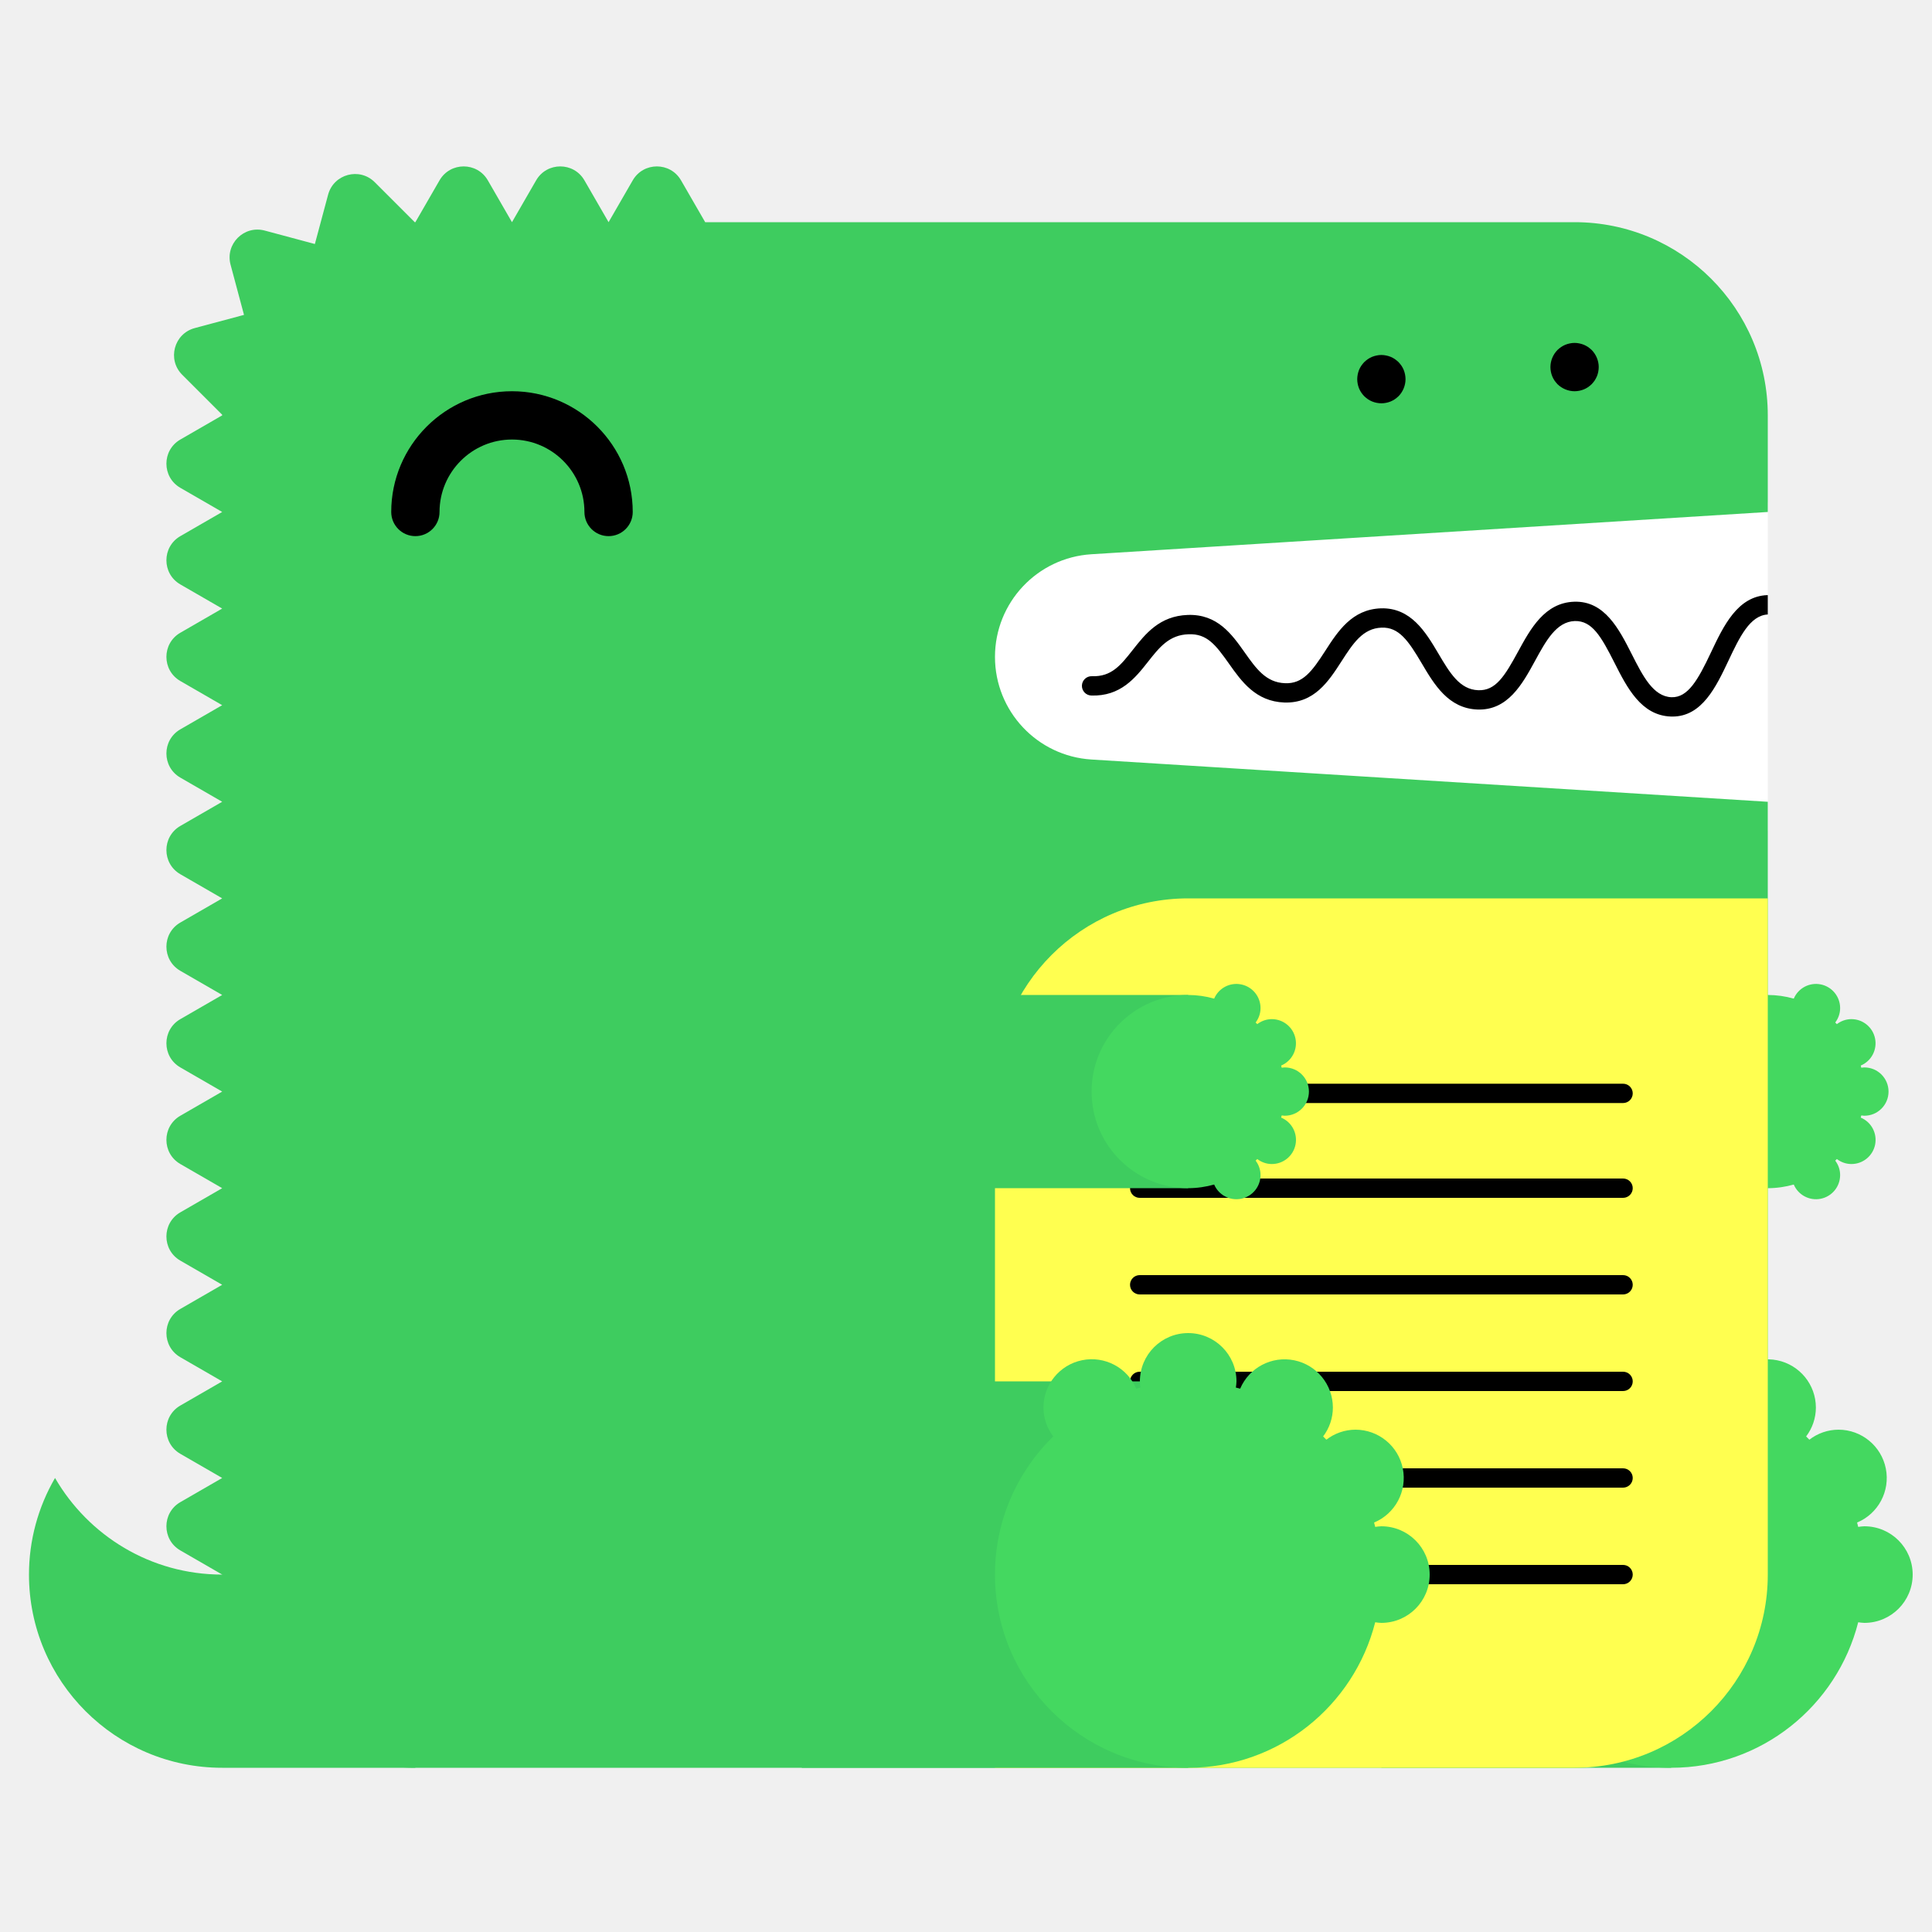
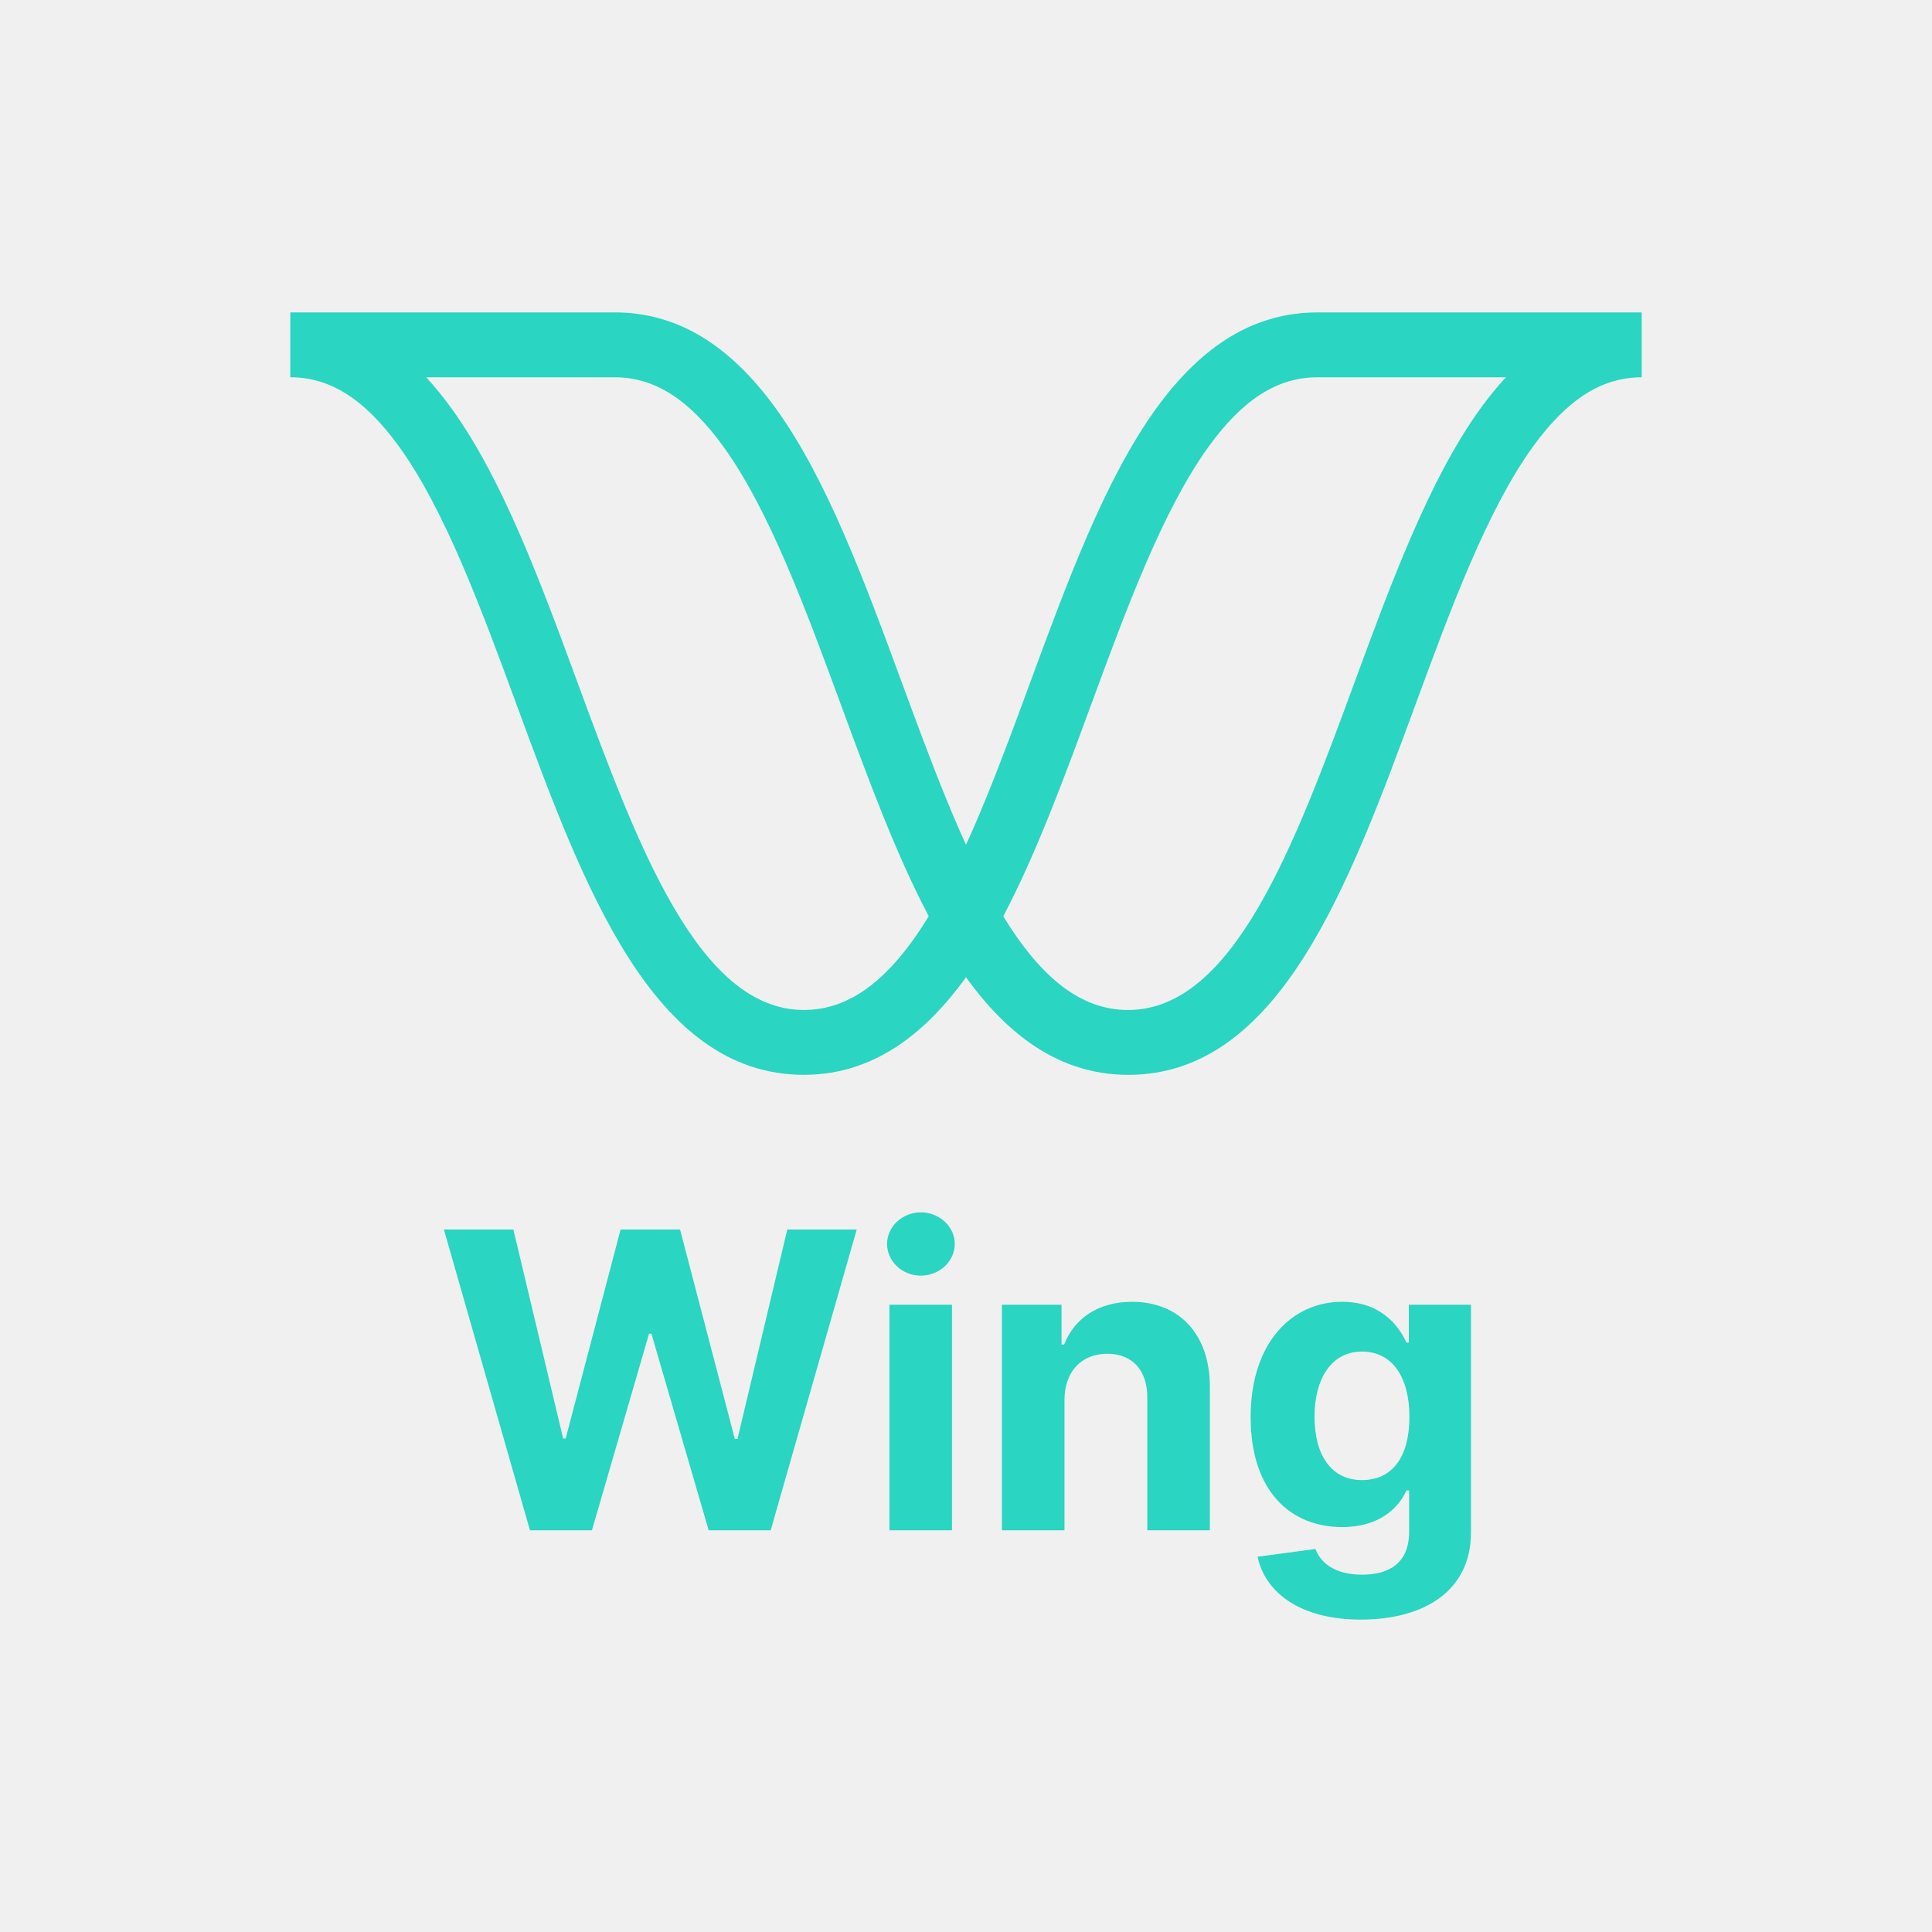
- <svg xmlns="http://www.w3.org/2000/svg" width="200" height="200" viewBox="0 0 200 200">
-   <g fill="none" fill-rule="evenodd">
-     <path fill="#FFF" d="M99 52h84v34H99z" />
-     <path d="M23 163c-7.398 0-13.843-4.027-17.303-10A19.886 19.886 0 0 0 3 163c0 11.046 8.954 20 20 20h20v-20H23z" fill="#3ECC5F" />
-     <path d="M112.98 57.376L183 53V43c0-11.046-8.954-20-20-20H73l-2.5-4.33c-1.112-1.925-3.889-1.925-5 0L63 23l-2.5-4.33c-1.111-1.925-3.889-1.925-5 0L53 23l-2.5-4.33c-1.111-1.925-3.889-1.925-5 0L43 23c-.022 0-.042.003-.065.003l-4.142-4.141c-1.57-1.571-4.252-.853-4.828 1.294l-1.369 5.104-5.192-1.392c-2.148-.575-4.111 1.389-3.535 3.536l1.39 5.193-5.102 1.367c-2.148.576-2.867 3.259-1.296 4.83l4.142 4.142c0 .021-.003.042-.003.064l-4.33 2.5c-1.925 1.111-1.925 3.889 0 5L23 53l-4.33 2.5c-1.925 1.111-1.925 3.889 0 5L23 63l-4.33 2.5c-1.925 1.111-1.925 3.889 0 5L23 73l-4.33 2.5c-1.925 1.111-1.925 3.889 0 5L23 83l-4.33 2.5c-1.925 1.111-1.925 3.889 0 5L23 93l-4.33 2.5c-1.925 1.111-1.925 3.889 0 5L23 103l-4.33 2.5c-1.925 1.111-1.925 3.889 0 5L23 113l-4.33 2.5c-1.925 1.111-1.925 3.889 0 5L23 123l-4.33 2.5c-1.925 1.111-1.925 3.889 0 5L23 133l-4.33 2.5c-1.925 1.111-1.925 3.889 0 5L23 143l-4.33 2.5c-1.925 1.111-1.925 3.889 0 5L23 153l-4.33 2.5c-1.925 1.111-1.925 3.889 0 5L23 163c0 11.046 8.954 20 20 20h120c11.046 0 20-8.954 20-20V83l-70.02-4.376A10.645 10.645 0 0 1 103 68c0-5.621 4.37-10.273 9.98-10.624" fill="#3ECC5F" />
-     <path fill="#3ECC5F" d="M143 183h30v-40h-30z" />
-     <path d="M193 158c-.219 0-.428.037-.639.064-.038-.15-.074-.301-.116-.451A5 5 0 0 0 190.32 148a4.96 4.96 0 0 0-3.016 1.036 26.531 26.531 0 0 0-.335-.336 4.955 4.955 0 0 0 1.011-2.987 5 5 0 0 0-9.599-1.959c-.148-.042-.297-.077-.445-.115.027-.211.064-.42.064-.639a5 5 0 0 0-5-5 5 5 0 0 0-5 5c0 .219.037.428.064.639-.148.038-.297.073-.445.115a4.998 4.998 0 0 0-9.599 1.959c0 1.125.384 2.151 1.011 2.987-3.717 3.632-6.031 8.693-6.031 14.3 0 11.046 8.954 20 20 20 9.339 0 17.16-6.41 19.361-15.064.211.027.42.064.639.064a5 5 0 0 0 5-5 5 5 0 0 0-5-5" fill="#44D860" />
-     <path fill="#3ECC5F" d="M153 123h30v-20h-30z" />
-     <path d="M193 115.5a2.5 2.5 0 1 0 0-5c-.109 0-.214.019-.319.032-.02-.075-.037-.15-.058-.225a2.501 2.501 0 0 0-.963-4.807c-.569 0-1.088.197-1.508.518a6.653 6.653 0 0 0-.168-.168c.314-.417.506-.931.506-1.494a2.5 2.5 0 0 0-4.8-.979A9.987 9.987 0 0 0 183 103c-5.522 0-10 4.478-10 10s4.478 10 10 10c.934 0 1.833-.138 2.69-.377a2.5 2.5 0 0 0 4.8-.979c0-.563-.192-1.077-.506-1.494.057-.055.113-.111.168-.168.42.321.939.518 1.508.518a2.5 2.5 0 0 0 .963-4.807c.021-.074.038-.15.058-.225.105.013.21.032.319.032" fill="#44D860" />
-     <path d="M63 55.5a2.5 2.5 0 0 1-2.5-2.5c0-4.136-3.364-7.5-7.5-7.5s-7.5 3.364-7.5 7.5a2.5 2.5 0 1 1-5 0c0-6.893 5.607-12.5 12.5-12.5S65.5 46.107 65.5 53a2.5 2.5 0 0 1-2.5 2.5" fill="#000" />
-     <path d="M103 183h60c11.046 0 20-8.954 20-20V93h-60c-11.046 0-20 8.954-20 20v70z" fill="#FFFF50" />
-     <path d="M168.02 124h-50.04a1 1 0 1 1 0-2h50.04a1 1 0 1 1 0 2m0 20h-50.04a1 1 0 1 1 0-2h50.04a1 1 0 1 1 0 2m0 20h-50.04a1 1 0 1 1 0-2h50.04a1 1 0 1 1 0 2m0-49.814h-50.04a1 1 0 1 1 0-2h50.04a1 1 0 1 1 0 2m0 19.814h-50.04a1 1 0 1 1 0-2h50.04a1 1 0 1 1 0 2m0 20h-50.04a1 1 0 1 1 0-2h50.04a1 1 0 1 1 0 2M183 61.611c-.012 0-.022-.006-.034-.005-3.09.105-4.552 3.196-5.842 5.923-1.346 2.85-2.387 4.703-4.093 4.647-1.889-.068-2.969-2.202-4.113-4.46-1.314-2.594-2.814-5.536-5.963-5.426-3.046.104-4.513 2.794-5.807 5.167-1.377 2.528-2.314 4.065-4.121 3.994-1.927-.07-2.951-1.805-4.136-3.813-1.321-2.236-2.848-4.75-5.936-4.664-2.994.103-4.465 2.385-5.763 4.4-1.373 2.13-2.335 3.428-4.165 3.351-1.973-.07-2.992-1.51-4.171-3.177-1.324-1.873-2.816-3.993-5.895-3.89-2.928.1-4.399 1.97-5.696 3.618-1.232 1.564-2.194 2.802-4.229 2.724a1 1 0 0 0-.072 2c3.017.101 4.545-1.8 5.872-3.487 1.177-1.496 2.193-2.787 4.193-2.855 1.926-.082 2.829 1.115 4.195 3.045 1.297 1.834 2.769 3.914 5.731 4.021 3.103.104 4.596-2.215 5.918-4.267 1.182-1.834 2.202-3.417 4.15-3.484 1.793-.067 2.769 1.35 4.145 3.681 1.297 2.197 2.766 4.686 5.787 4.796 3.125.108 4.634-2.62 5.949-5.035 1.139-2.088 2.214-4.06 4.119-4.126 1.793-.042 2.728 1.595 4.111 4.33 1.292 2.553 2.757 5.445 5.825 5.556l.169.003c3.064 0 4.518-3.075 5.805-5.794 1.139-2.41 2.217-4.68 4.067-4.773v-2z" fill="#000" />
-     <path fill="#3ECC5F" d="M83 183h40v-40H83z" />
-     <path d="M143 158c-.219 0-.428.037-.639.064-.038-.15-.074-.301-.116-.451A5 5 0 0 0 140.32 148a4.96 4.96 0 0 0-3.016 1.036 26.531 26.531 0 0 0-.335-.336 4.955 4.955 0 0 0 1.011-2.987 5 5 0 0 0-9.599-1.959c-.148-.042-.297-.077-.445-.115.027-.211.064-.42.064-.639a5 5 0 0 0-5-5 5 5 0 0 0-5 5c0 .219.037.428.064.639-.148.038-.297.073-.445.115a4.998 4.998 0 0 0-9.599 1.959c0 1.125.384 2.151 1.011 2.987-3.717 3.632-6.031 8.693-6.031 14.3 0 11.046 8.954 20 20 20 9.339 0 17.16-6.41 19.361-15.064.211.027.42.064.639.064a5 5 0 0 0 5-5 5 5 0 0 0-5-5" fill="#44D860" />
-     <path fill="#3ECC5F" d="M83 123h40v-20H83z" />
-     <path d="M133 115.5a2.5 2.5 0 1 0 0-5c-.109 0-.214.019-.319.032-.02-.075-.037-.15-.058-.225a2.501 2.501 0 0 0-.963-4.807c-.569 0-1.088.197-1.508.518a6.653 6.653 0 0 0-.168-.168c.314-.417.506-.931.506-1.494a2.5 2.5 0 0 0-4.8-.979A9.987 9.987 0 0 0 123 103c-5.522 0-10 4.478-10 10s4.478 10 10 10c.934 0 1.833-.138 2.69-.377a2.5 2.5 0 0 0 4.8-.979c0-.563-.192-1.077-.506-1.494.057-.055.113-.111.168-.168.42.321.939.518 1.508.518a2.5 2.5 0 0 0 .963-4.807c.021-.074.038-.15.058-.225.105.013.21.032.319.032" fill="#44D860" />
-     <path d="M143 41.75c-.16 0-.33-.02-.49-.05a2.52 2.52 0 0 1-.47-.14c-.15-.06-.29-.14-.431-.23-.13-.09-.259-.2-.38-.31-.109-.12-.219-.24-.309-.38s-.17-.28-.231-.43a2.619 2.619 0 0 1-.189-.96c0-.16.02-.33.05-.49.03-.16.08-.31.139-.47.061-.15.141-.29.231-.43.09-.13.2-.26.309-.38.121-.11.25-.22.38-.31.141-.09.281-.17.431-.23.149-.06.31-.11.47-.14.32-.07.65-.07.98 0 .159.03.32.08.47.14.149.06.29.14.43.23.13.09.259.2.38.31.11.12.22.25.31.38.09.14.17.28.23.43.06.16.11.31.14.47.029.16.05.33.05.49 0 .66-.271 1.31-.73 1.77-.121.11-.25.22-.38.31-.14.09-.281.17-.43.23a2.565 2.565 0 0 1-.96.19m20-1.25c-.66 0-1.3-.27-1.771-.73a3.802 3.802 0 0 1-.309-.38c-.09-.14-.17-.28-.231-.43a2.619 2.619 0 0 1-.189-.96c0-.66.27-1.3.729-1.77.121-.11.25-.22.38-.31.141-.09.281-.17.431-.23.149-.06.31-.11.47-.14.32-.07.66-.07.98 0 .159.03.32.08.47.14.149.06.29.14.43.23.13.09.259.2.38.31.459.47.73 1.11.73 1.77 0 .16-.021.33-.05.49-.03.16-.08.32-.14.47-.07.15-.14.29-.23.43-.09.13-.2.26-.31.38-.121.11-.25.22-.38.31-.14.09-.281.17-.43.23a2.565 2.565 0 0 1-.96.19" fill="#000" />
+ <svg xmlns="http://www.w3.org/2000/svg" id="Layer_1" viewBox="0 0 1080 1080">
+   <defs>
+     <style>.cls-1{fill:#2ad5c1;}</style>
+   </defs>
+   <g>
+     <path class="cls-1" d="M449.35,600.83c-84.39,0-123.09-105.09-160.51-206.73-19.74-53.63-40.09-108.9-65.71-144.39-19.15-26.48-38.49-38.82-60.85-38.82v-36.26h181.29c34.52,0,64.04,17.61,90.24,53.85,28.53,39.53,49.75,97.18,70.28,152.93,15.98,43.38,32.47,88.17,51.69,122.21l5.03,8.91-5.03,8.91c-30.16,53.42-64.97,79.39-106.43,79.39ZM238.2,210.89c4.88,5.28,9.66,11.14,14.32,17.59,28.53,39.53,49.75,97.18,70.28,152.93,33.19,90.13,67.45,183.17,126.55,183.17,25.62,0,47.96-16.7,69.82-52.38-18.42-34.95-33.99-77.21-49.07-118.19-19.71-53.53-40.06-108.81-65.67-144.29-19.15-26.48-38.49-38.82-60.85-38.82h-105.37Z" />
+     <path class="cls-1" d="M630.65,600.84c-41.46,0-76.28-25.97-106.43-79.39l-5.03-8.91,5.03-8.91c19.22-34.04,35.72-78.82,51.67-122.14,20.56-55.84,41.78-113.48,70.3-152.98,26.21-36.25,55.73-53.86,90.25-53.86h181.29v36.26c-22.36,0-41.7,12.34-60.86,38.84-25.6,35.46-45.95,90.73-65.62,144.17-37.5,101.83-76.2,206.93-160.59,206.93Zm-69.82-88.63c21.86,35.68,44.2,52.38,69.82,52.38,59.1,0,93.36-93.04,126.49-183.01,20.59-55.93,41.81-113.57,70.33-153.07,4.67-6.46,9.44-12.32,14.33-17.6h-105.37c-22.36,0-41.7,12.34-60.86,38.84-25.6,35.46-45.95,90.73-65.62,144.17-15.13,41.08-30.69,83.35-49.12,118.3Z" />
+   </g>
+   <g>
+     <path class="cls-1" d="M248.15,687.31h38.83l27.83,116.83h1.4l30.7-116.83h33.25l30.62,117.07h1.48l27.83-117.07h38.83l-48.11,168.14h-34.65l-32.02-109.93h-1.31l-31.94,109.93h-34.64l-48.11-168.14Z" />
+     <path class="cls-1" d="M495.88,695.36c0-9.69,8.54-17.65,18.88-17.65s18.96,7.96,18.96,17.65-8.54,17.73-18.96,17.73-18.88-7.96-18.88-17.73Zm1.31,33.99h34.97v126.1h-34.97v-126.1Z" />
+     <path class="cls-1" d="M595.04,855.45h-34.97v-126.1h33.33v22.25h1.48c5.67-14.7,19.21-23.89,37.93-23.89,26.27,0,43.51,18.06,43.51,47.45v80.29h-34.97v-74.05c.08-15.43-8.37-24.63-22.41-24.63s-23.81,9.52-23.89,25.78v72.9Z" />
+     <path class="cls-1" d="M702.98,870.23l32.35-4.35c2.87,7.64,10.67,14.37,26.11,14.37s26.27-6.73,26.27-24.05v-23.07h-1.48c-4.6,10.43-15.84,20.52-35.96,20.52-28.41,0-51.15-19.54-51.15-61.49s23.4-64.45,51.07-64.45c21.1,0,31.36,12.56,36.04,22.82h1.32v-21.18h34.73v127.33c0,32.26-25.61,48.68-61.66,48.68-33.99,0-53.44-15.27-57.63-35.14Zm84.89-78.24c0-22.08-9.52-36.45-26.52-36.45s-26.52,15.03-26.52,36.45,9.36,35.39,26.52,35.39,26.52-13.14,26.52-35.39Z" />
  </g>
</svg>
